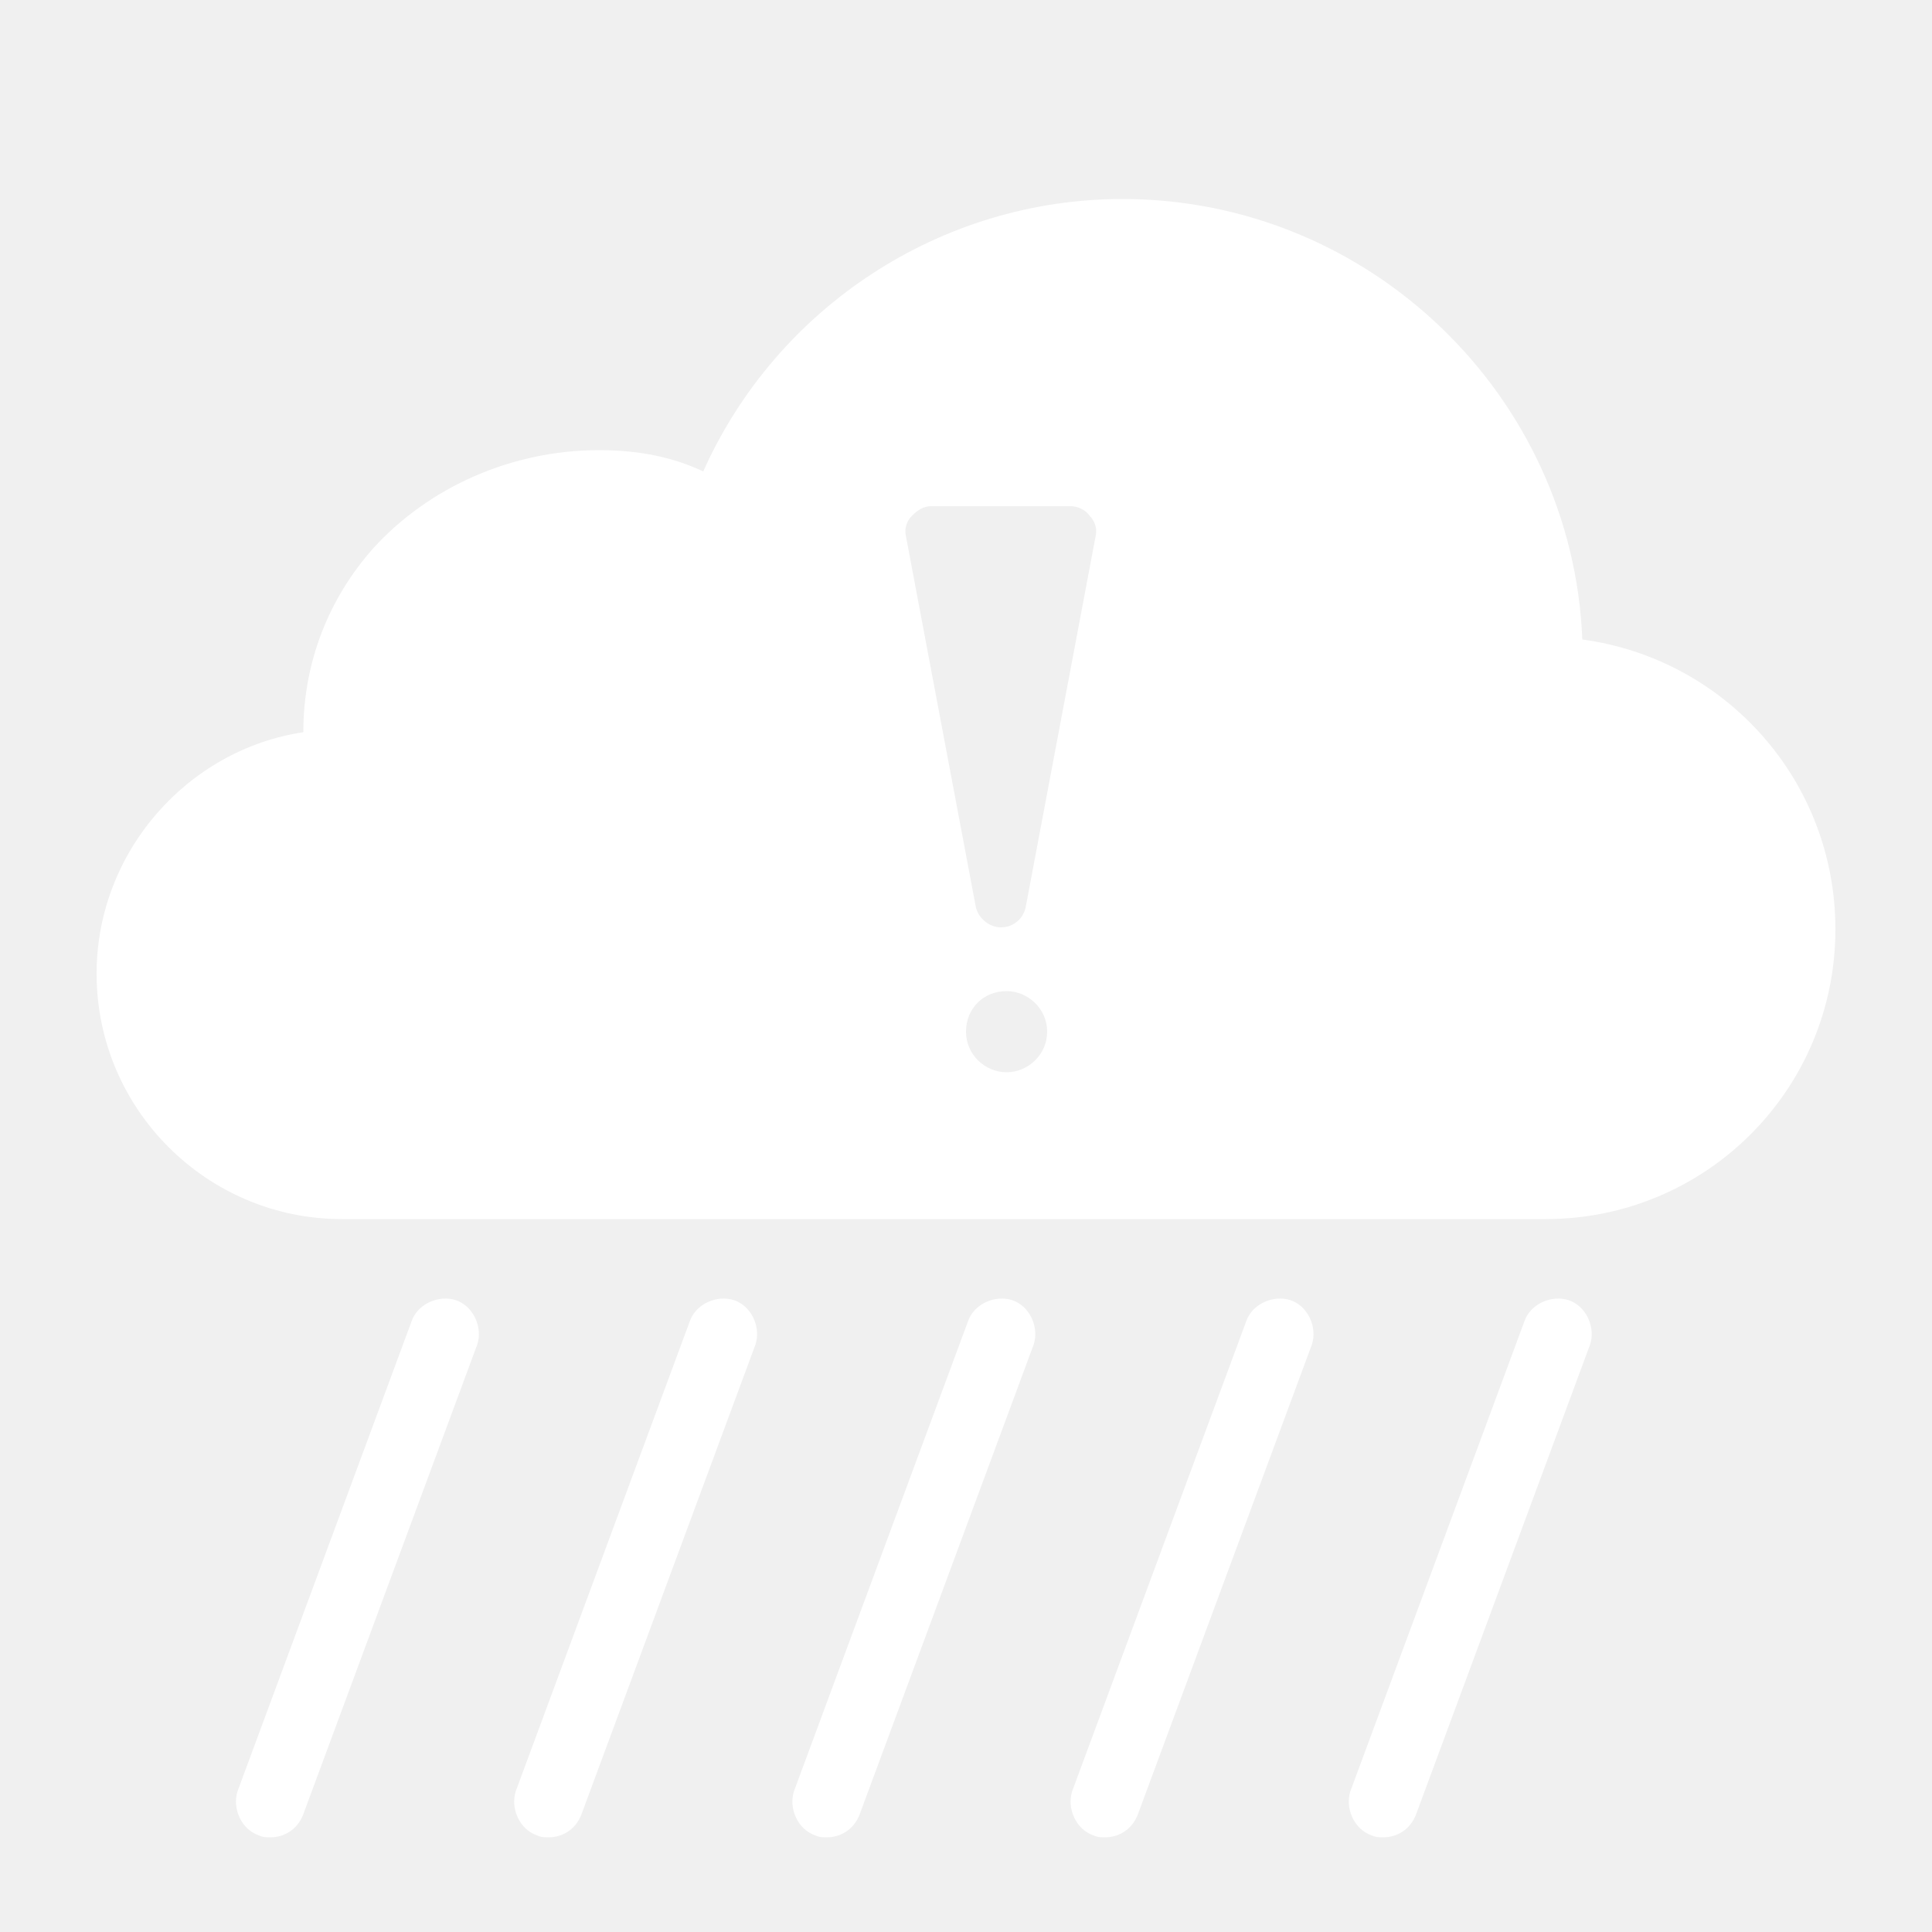
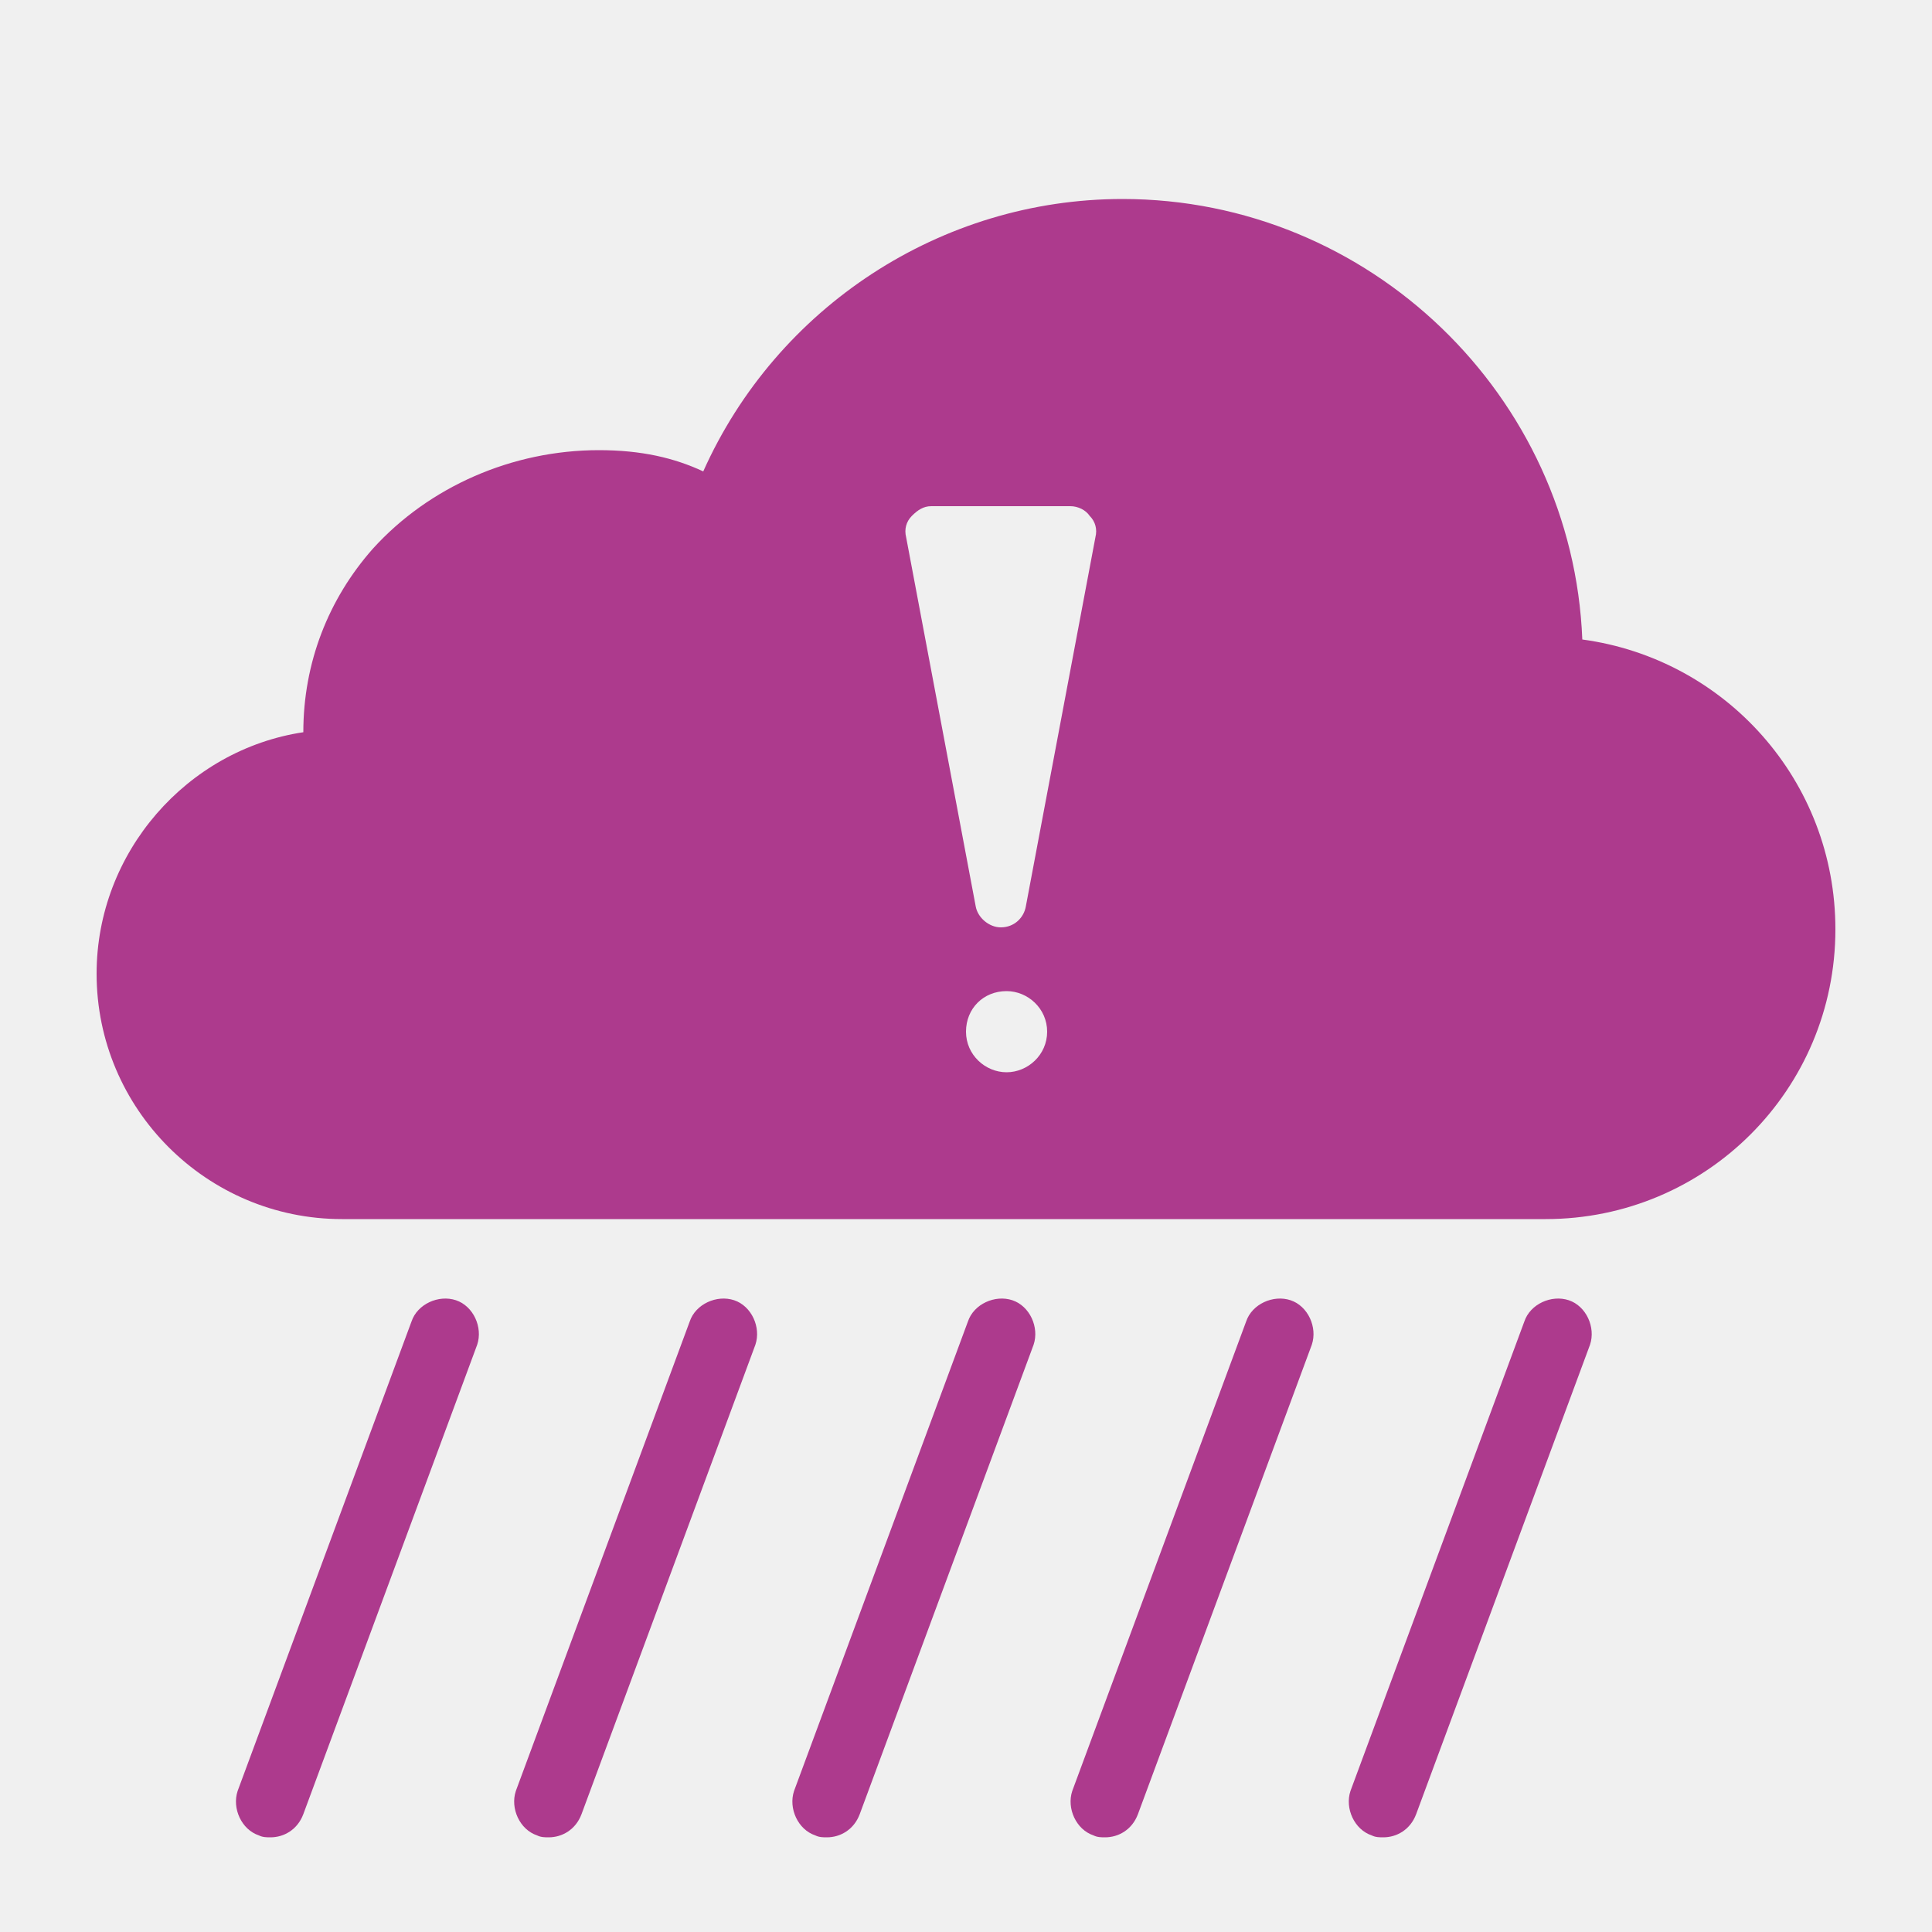
<svg xmlns="http://www.w3.org/2000/svg" version="1.1" id="Layer_1" x="0px" y="0px" viewBox="0 0 100 100" style="enable-background:new 0 0 100 100;" xml:space="preserve">
  <style type="text/css">
- 	.st0{fill:#FFFFFF;}
+ 	.st0{fill:#AD3A8D;}
</style>
  <g>
    <path class="st0" d="M14,95.1c-0.2,0-0.4,0-0.6-0.1c-0.9-0.3-1.4-1.4-1.1-2.3l9-24.3c0.3-0.9,1.4-1.4,2.3-1.1s1.4,1.4,1.1,2.3   l-9,24.3C15.4,94.7,14.7,95.1,14,95.1z" />
    <path class="st0" d="M28.4,95.1c-0.2,0-0.4,0-0.6-0.1c-0.9-0.3-1.4-1.4-1.1-2.3l9-24.3c0.3-0.9,1.4-1.4,2.3-1.1   c0.9,0.3,1.4,1.4,1.1,2.3l-9,24.3C29.8,94.7,29.1,95.1,28.4,95.1z" />
    <path class="st0" d="M42.8,95.1c-0.2,0-0.4,0-0.6-0.1c-0.9-0.3-1.4-1.4-1.1-2.3l9-24.3c0.3-0.9,1.4-1.4,2.3-1.1   c0.9,0.3,1.4,1.4,1.1,2.3l-9,24.3C44.2,94.7,43.5,95.1,42.8,95.1z" />
    <path class="st0" d="M57.2,95.1c-0.2,0-0.4,0-0.6-0.1c-0.9-0.3-1.4-1.4-1.1-2.3l9-24.3c0.3-0.9,1.4-1.4,2.3-1.1s1.4,1.4,1.1,2.3   l-9,24.3C58.6,94.7,57.9,95.1,57.2,95.1z" />
    <path class="st0" d="M71.6,95.1c-0.2,0-0.4,0-0.6-0.1c-0.9-0.3-1.4-1.4-1.1-2.3l9-24.3c0.3-0.9,1.4-1.4,2.3-1.1s1.4,1.4,1.1,2.3   l-9,24.3C73,94.7,72.3,95.1,71.6,95.1z" />
    <path class="st0" d="M81.9,33.1c-0.5-12.6-11-22.8-23.8-22.8c-9.4,0-17.9,5.6-21.7,14.1c-1.5-0.7-3.2-1.1-5.4-1.1   c-4.5,0-8.8,1.9-11.7,5.1c-2.3,2.6-3.6,5.9-3.6,9.5C9.7,38.8,5,44.1,5,50.4c0,7,5.7,12.7,12.7,12.7H80c8.3,0,15-6.7,15-15   C95,40.4,89.3,34.1,81.9,33.1z M52.1,55.5c-1.1,0-2.1-0.9-2.1-2.1s0.9-2.1,2.1-2.1c1.1,0,2.1,0.9,2.1,2.1S53.2,55.5,52.1,55.5z    M56.7,27.8l-3.6,19.1C53,47.5,52.5,48,51.8,48c-0.6,0-1.2-0.5-1.3-1.1l-3.6-19.1c-0.1-0.4,0-0.8,0.3-1.1c0.3-0.3,0.6-0.5,1-0.5   h7.2c0.4,0,0.8,0.2,1,0.5C56.7,27,56.8,27.4,56.7,27.8z" />
  </g>
</svg>
